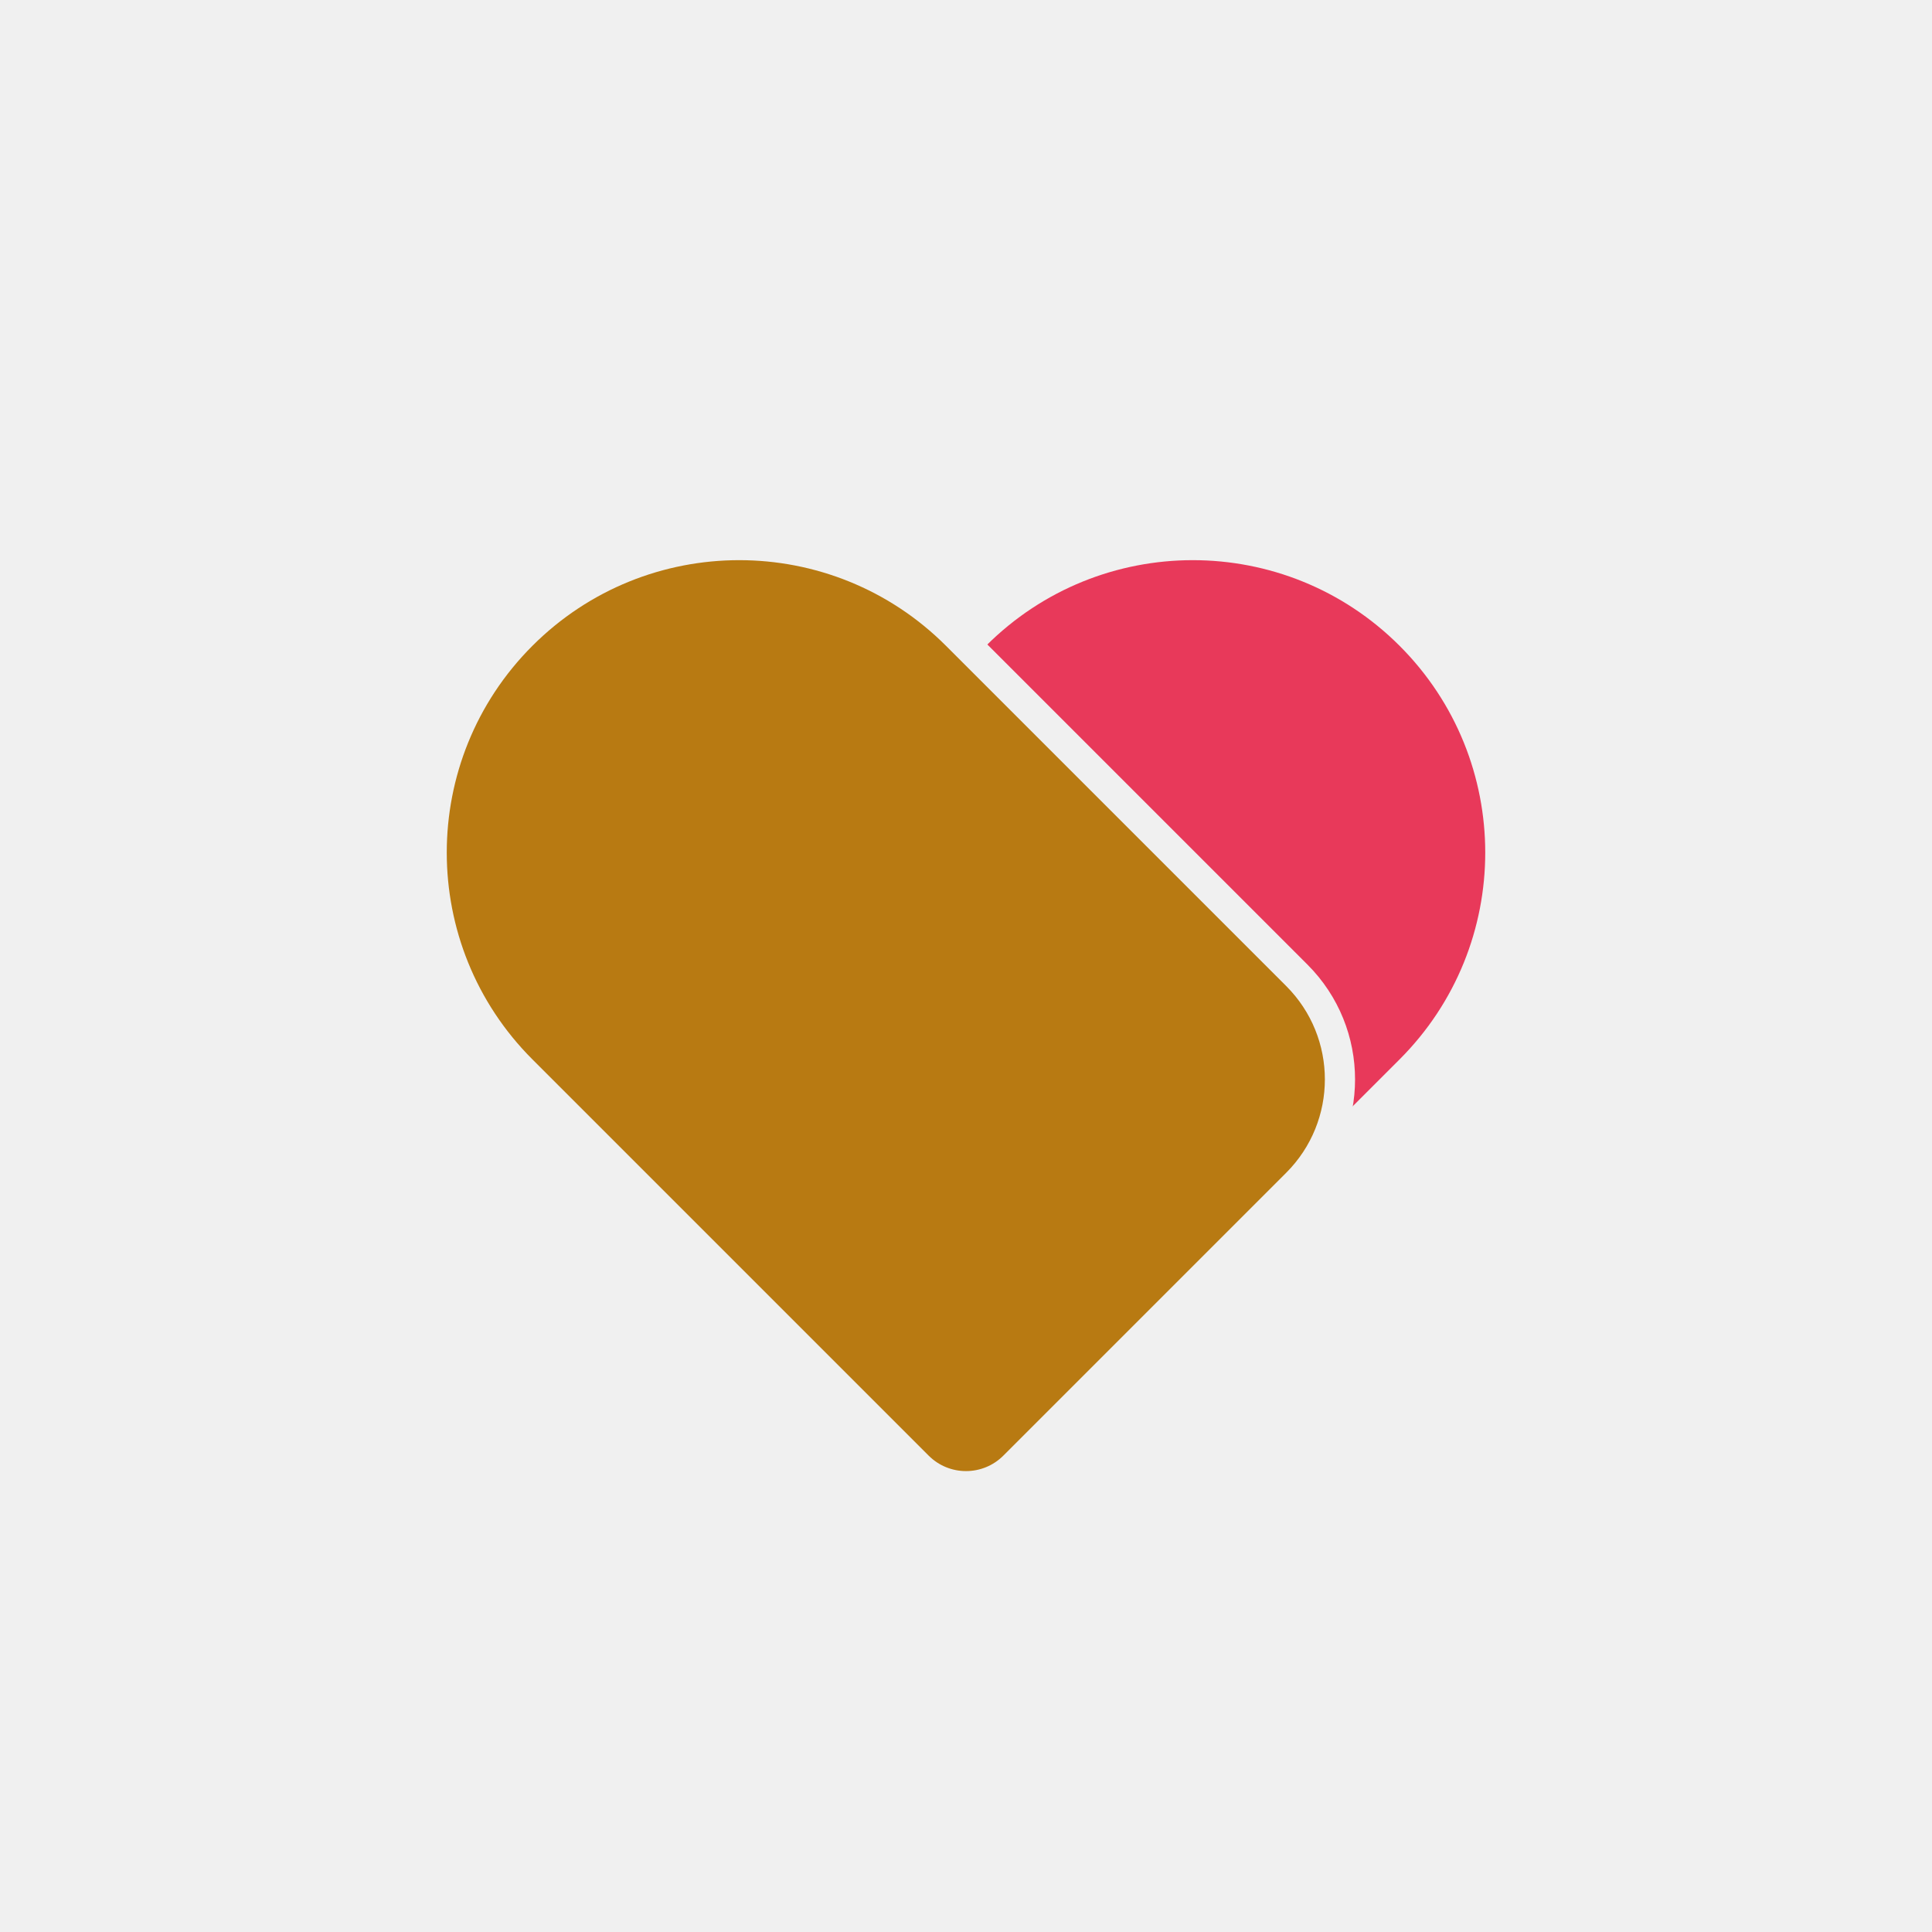
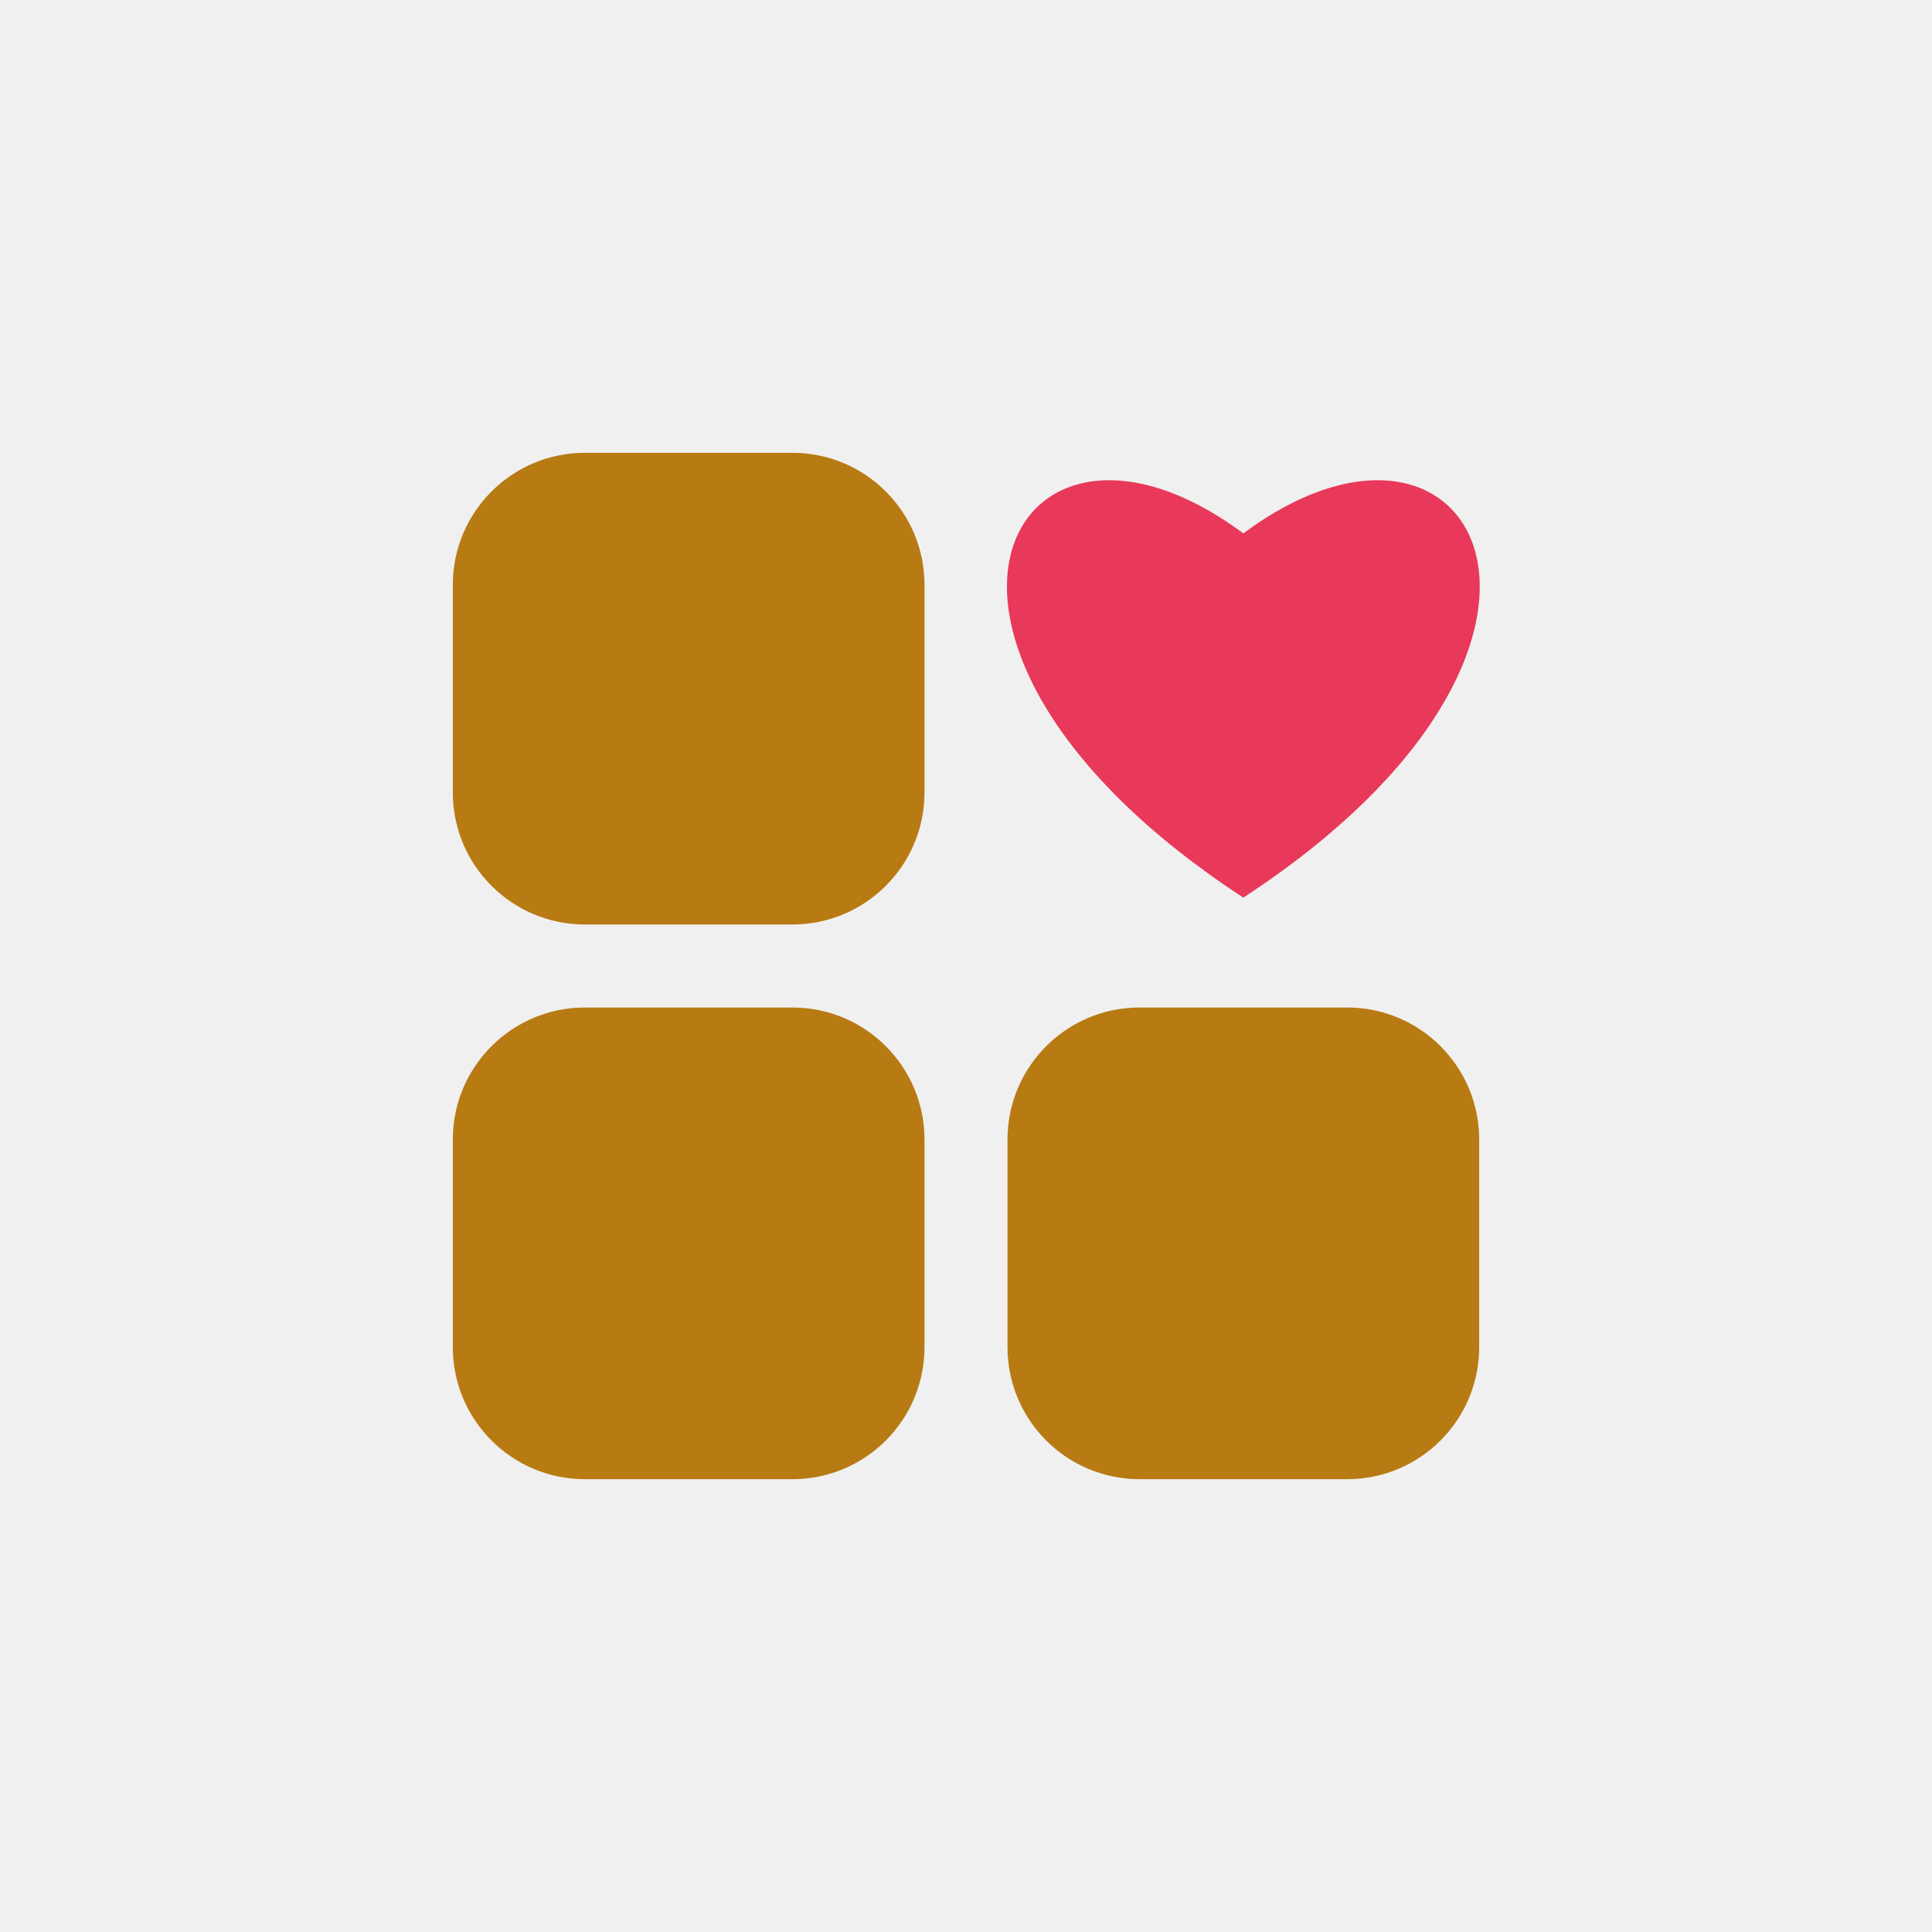
<svg xmlns="http://www.w3.org/2000/svg" width="1024" height="1024" viewBox="0 0 1024 1024">
-   <mask id="gap4" maskUnits="userSpaceOnUse" x="0" y="0" width="1024" height="1024">
-     <rect width="1024" height="1024" fill="white" />
-     <path d="M 667 311.307 H 667 A 155 155 0 0 1 822 466.307 V 721.307 A 70 70 0 0 1 752 791.307 H 540 A 28 28 0 0 1 512 763.307 V 466.307 A 155 155 0 0 1 667 311.307 Z" transform="rotate(-45 512 791.3072)" fill="black" stroke="black" stroke-width="32" stroke-linejoin="round" />
-   </mask>
-   <g mask="url(#gap4)">
-     <path d="M 357 311.307 H 357 A 155 155 0 0 1 512 466.307 V 763.307 A 28 28 0 0 1 484 791.307 H 272 A 70 70 0 0 1 202 721.307 V 466.307 A 155 155 0 0 1 357 311.307 Z" transform="rotate(45 512 791.3072)" fill="#E8395A" />
-   </g>
-   <path d="M 667 311.307 H 667 A 155 155 0 0 1 822 466.307 V 721.307 A 70 70 0 0 1 752 791.307 H 540 A 28 28 0 0 1 512 763.307 V 466.307 A 155 155 0 0 1 667 311.307 Z" transform="rotate(-45 512 791.3072)" fill="#B87A12" />
+   <rect x="240" y="240" width="250" height="250" rx="70" fill="#B87A12" />
+   <path d="M 659 475.759     C 453.304 341.266, 535.582 190.949, 659 282.722     C 782.418 190.949, 864.696 341.266, 659 475.759 Z" fill="#E8395A" />
+   <rect x="240" y="534" width="250" height="250" rx="70" fill="#B87A12" />
+   <rect x="534" y="534" width="250" height="250" rx="70" fill="#B87A12" />
</svg>
